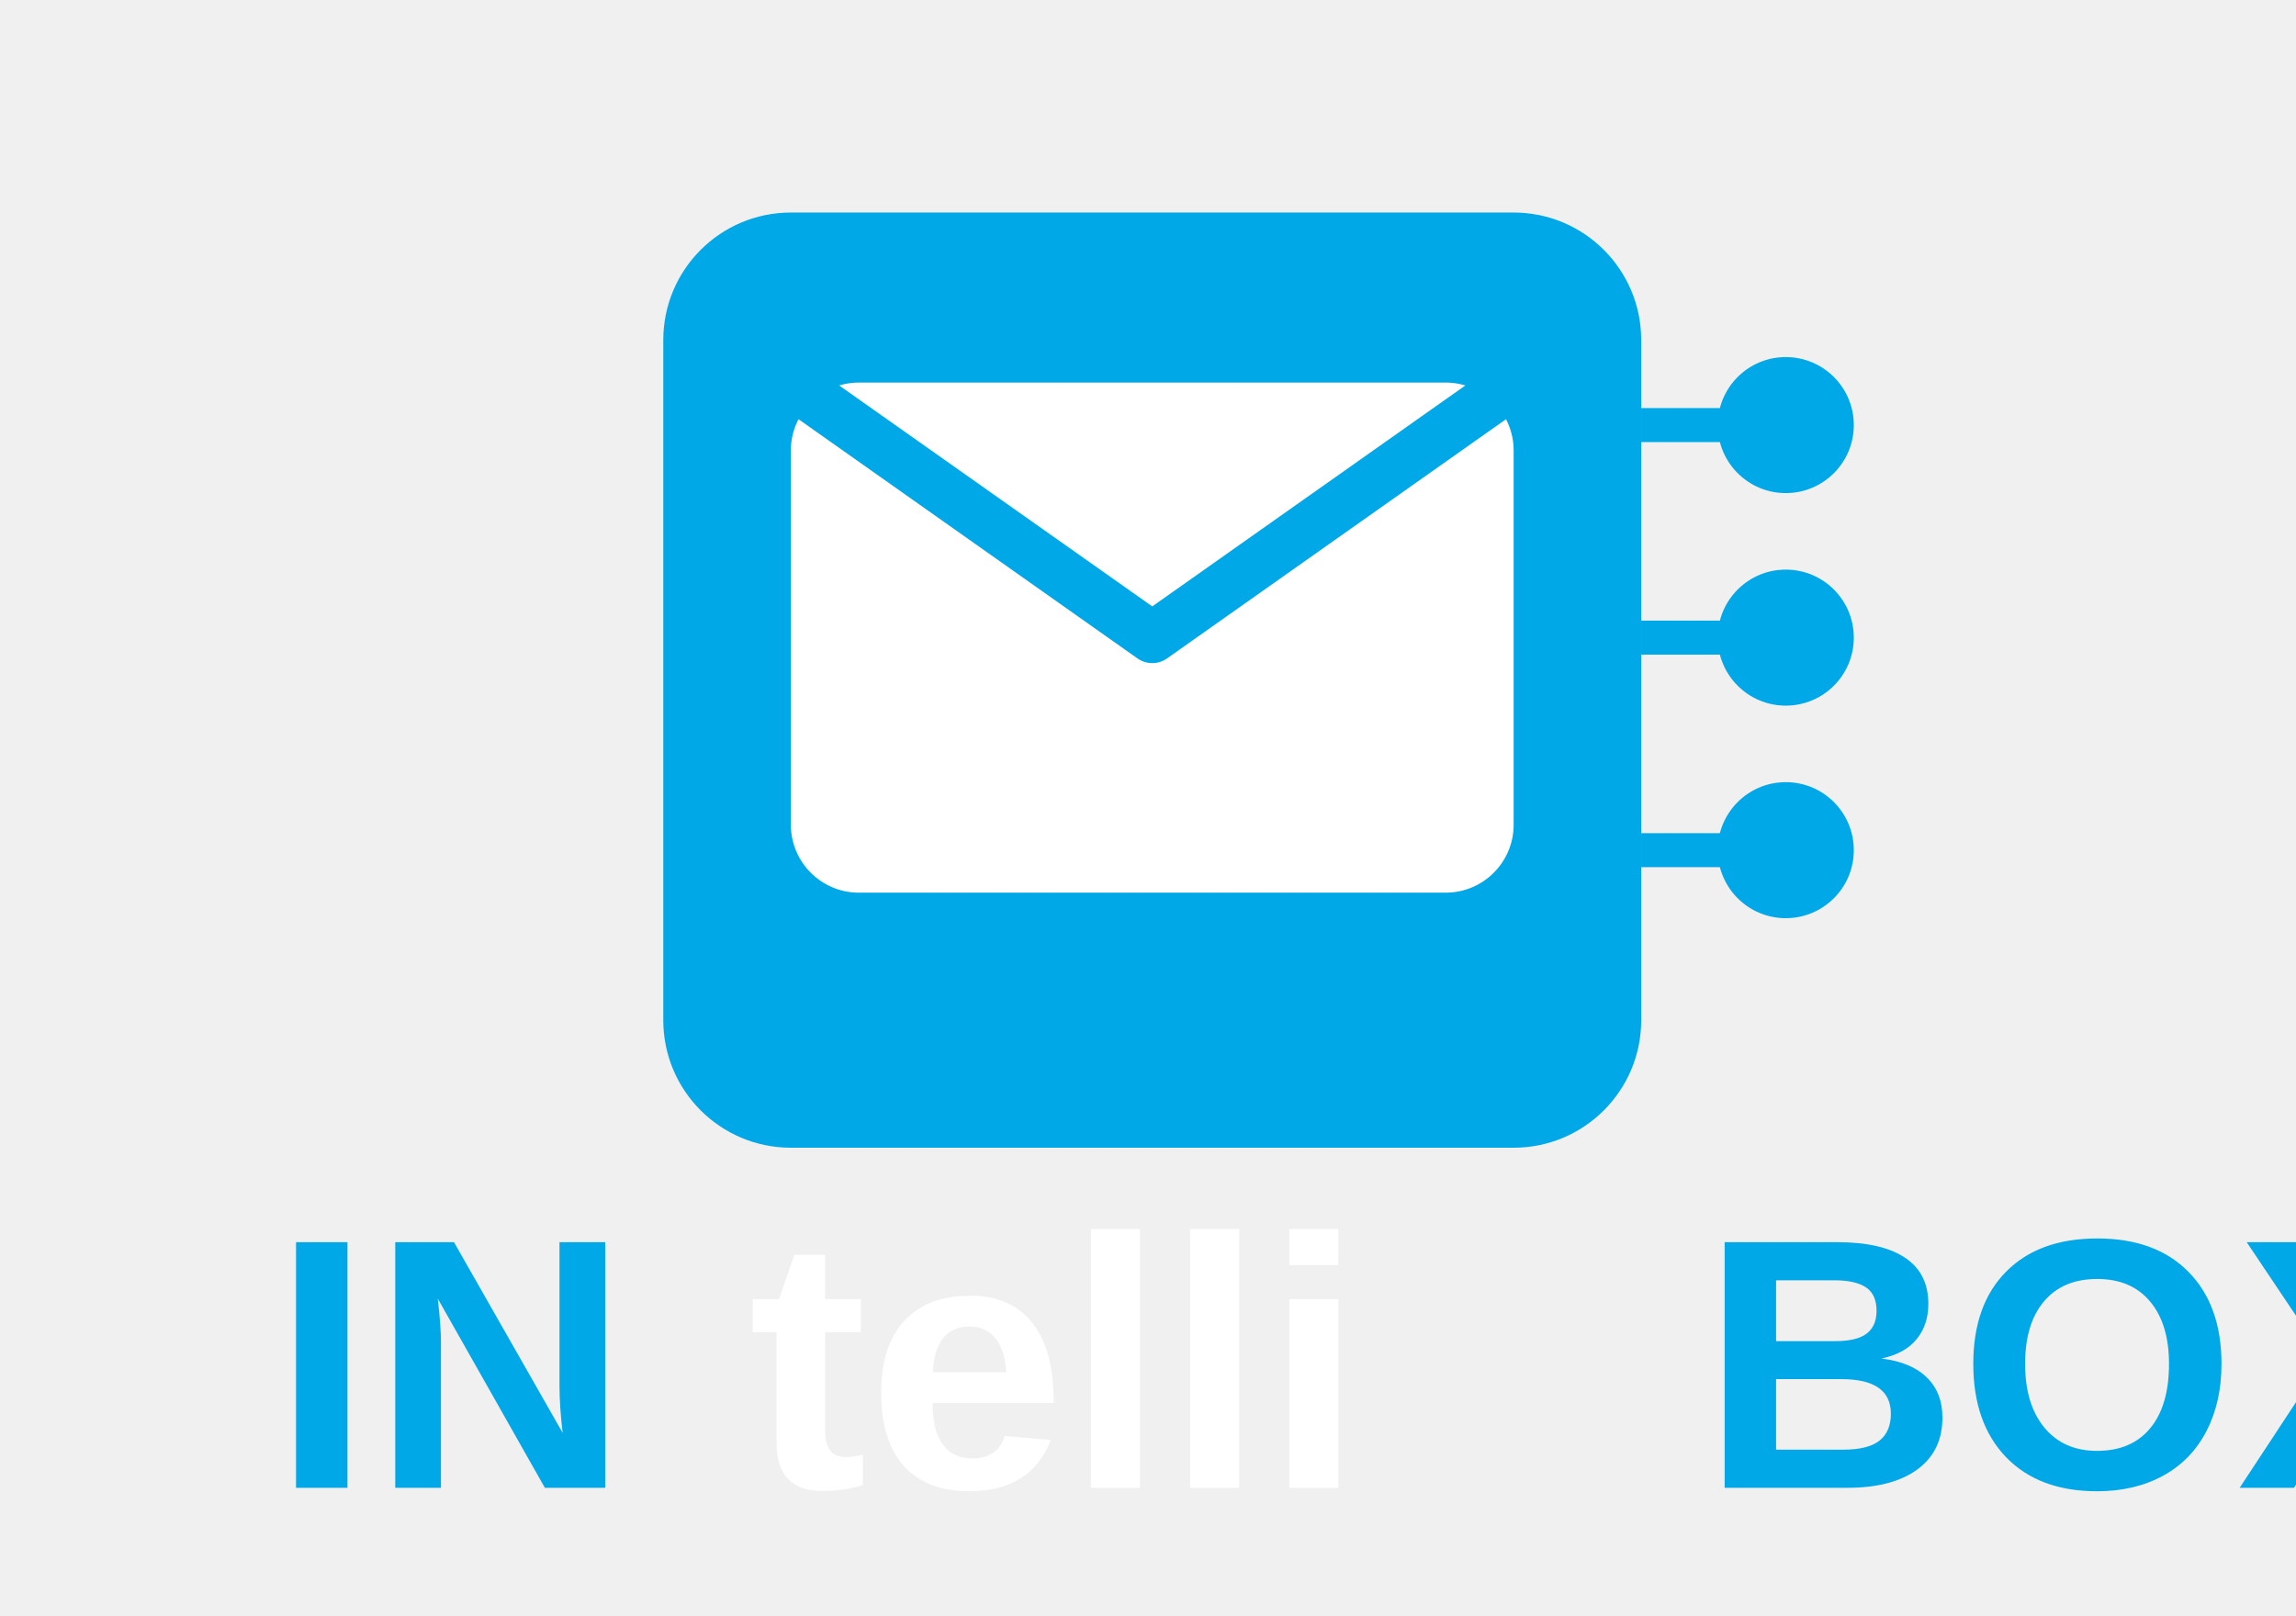
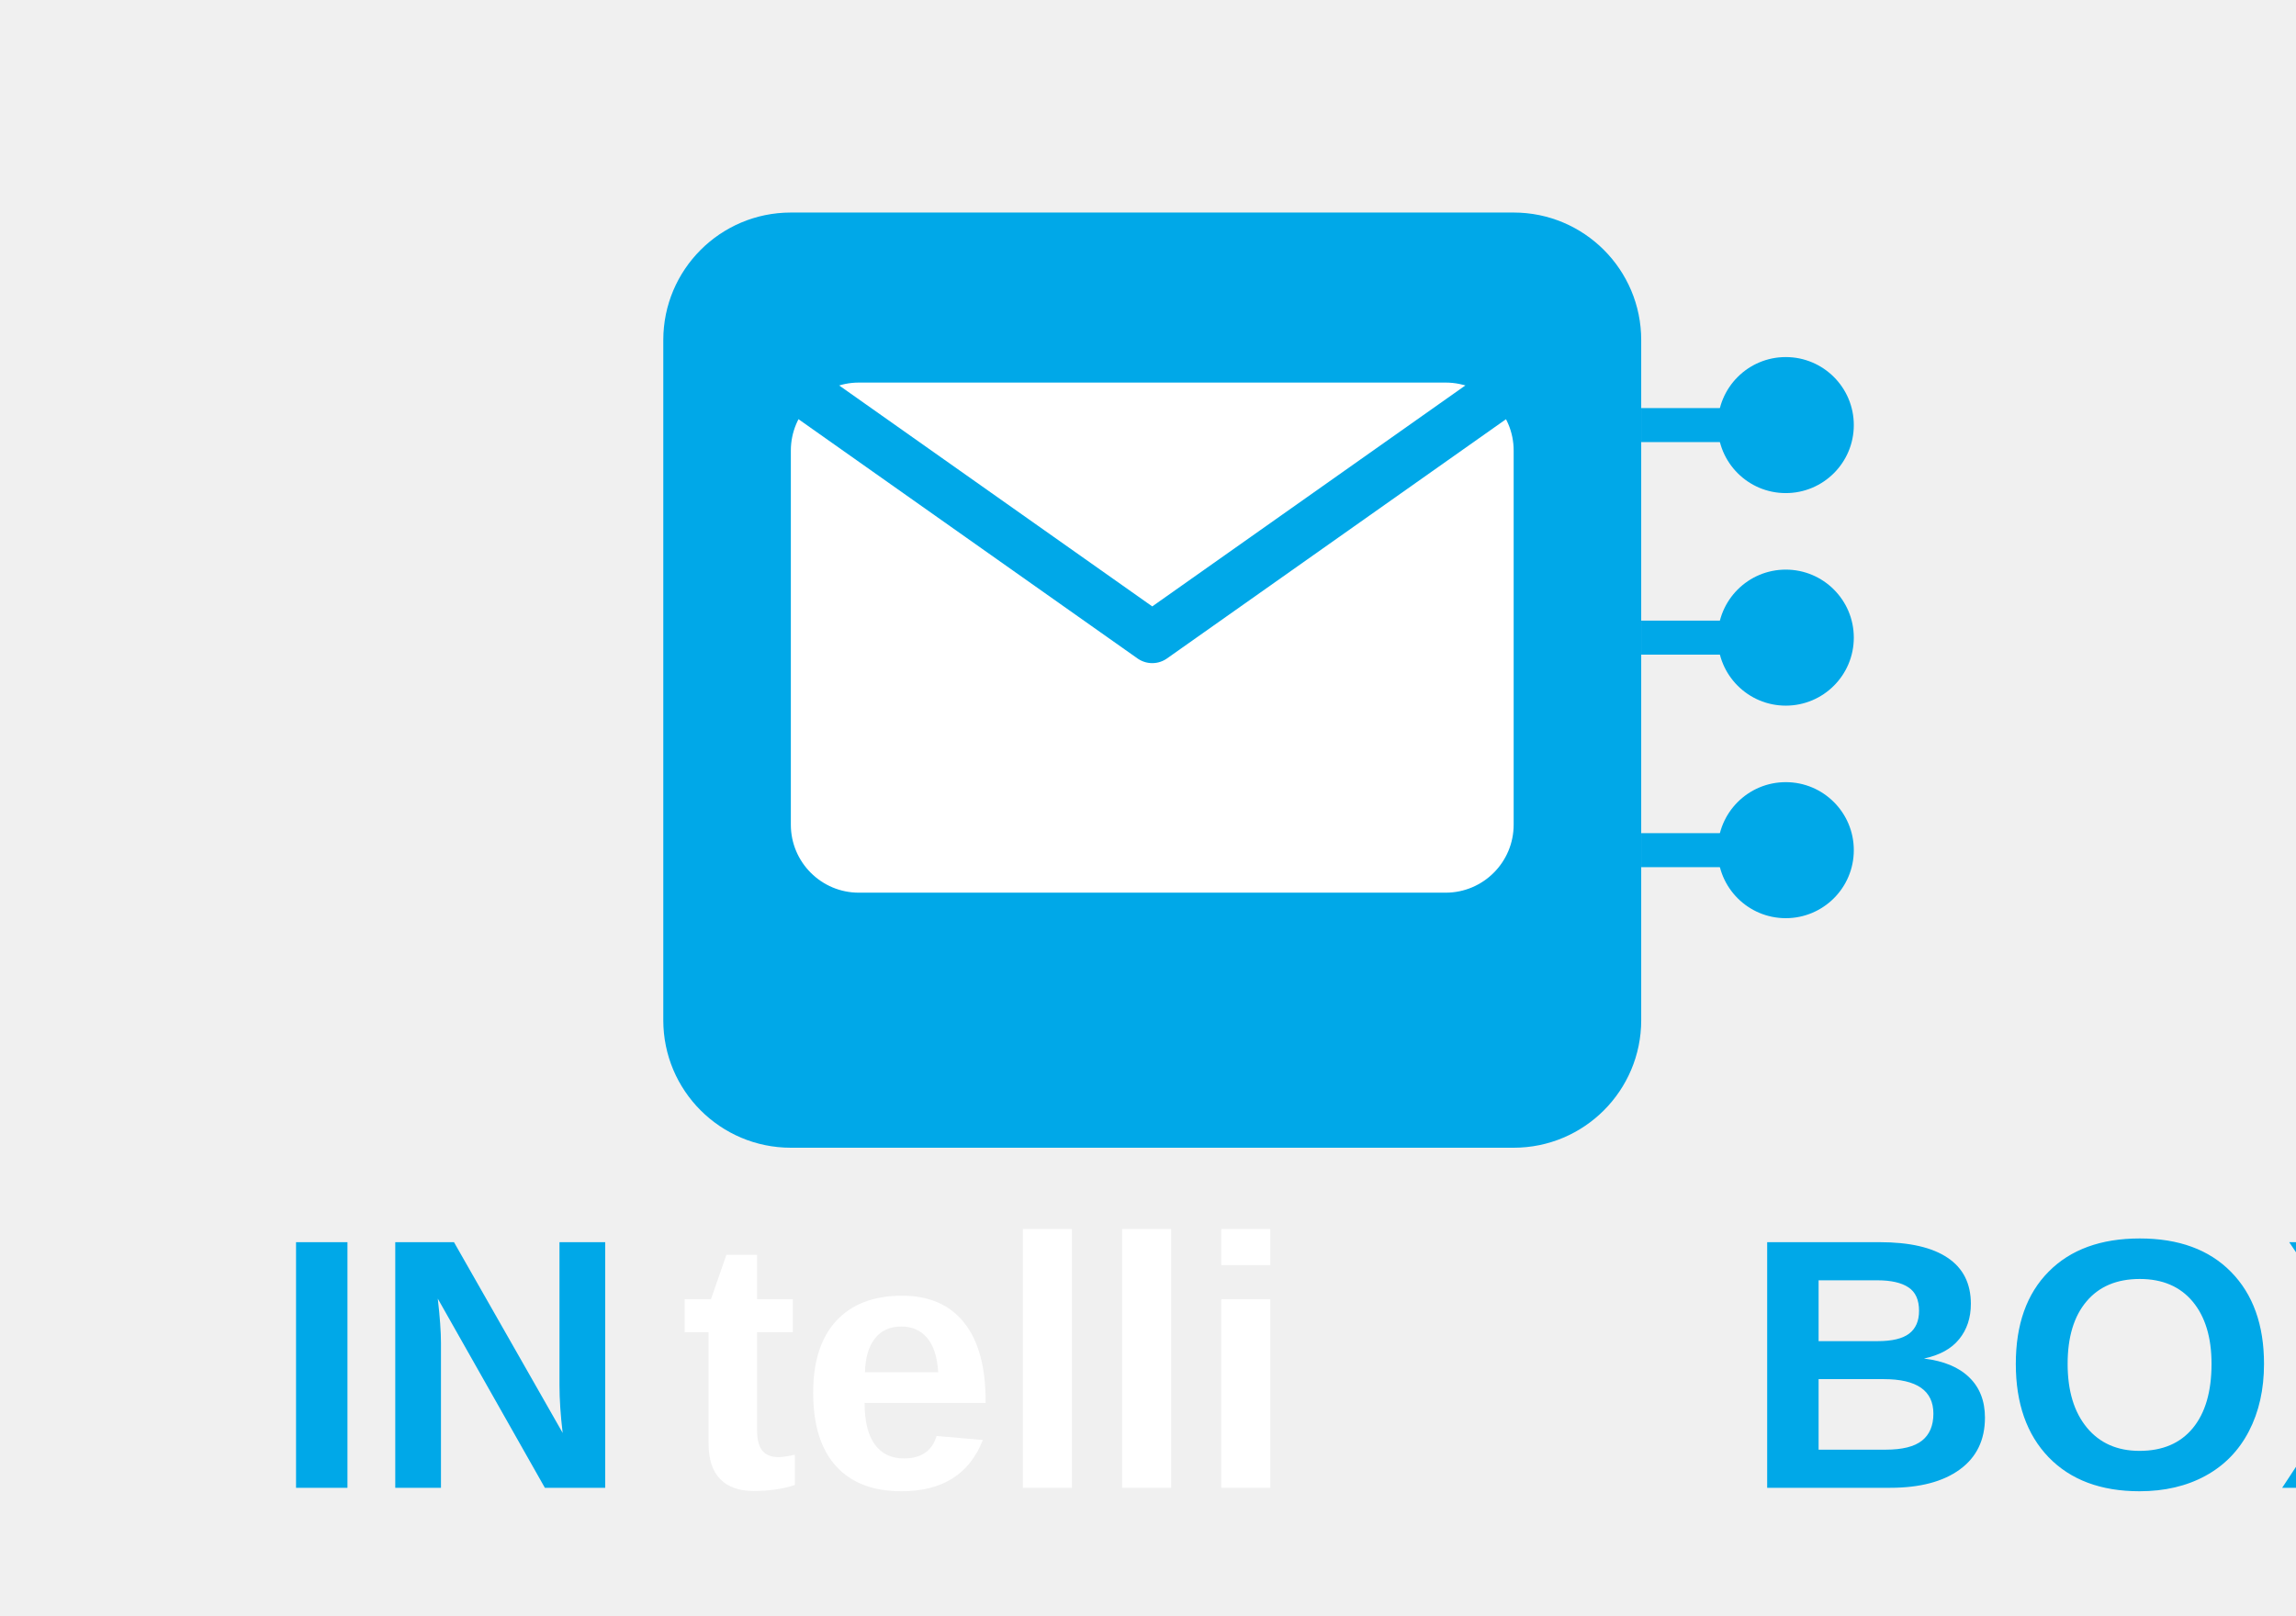
<svg xmlns="http://www.w3.org/2000/svg" width="270" height="190" viewBox="0 0 270 190">
  <rect x="78" y="25" width="115" height="110" rx="15" fill="#00a8e8" stroke="none" />
  <rect x="93" y="45" width="85" height="60" rx="8" fill="white" />
  <path d="M 93 45 L 135.5 75 L 178 45" stroke="#00a8e8" stroke-width="6" fill="none" stroke-linejoin="round" />
  <circle cx="210" cy="50" r="8" fill="#00a8e8" />
  <circle cx="210" cy="75" r="8" fill="#00a8e8" />
  <circle cx="210" cy="100" r="8" fill="#00a8e8" />
  <line x1="193" y1="50" x2="210" y2="50" stroke="#00a8e8" stroke-width="4" />
  <line x1="193" y1="75" x2="210" y2="75" stroke="#00a8e8" stroke-width="4" />
  <line x1="193" y1="100" x2="210" y2="100" stroke="#00a8e8" stroke-width="4" />
  <text x="32" y="175" font-family="Arial, sans-serif" font-size="42" font-weight="bold" fill="#00a8e8">IN</text>
-   <text x="88" y="175" font-family="Arial, sans-serif" font-size="42" font-weight="bold" fill="white">telli</text>
-   <text x="200" y="175" font-family="Arial, sans-serif" font-size="42" font-weight="bold" fill="#00a8e8">BOX</text>
+   <text x="80" y="175" font-family="Arial, sans-serif" font-size="42" font-weight="bold" fill="white">telli</text>
+   <text x="205" y="175" font-family="Arial, sans-serif" font-size="42" font-weight="bold" fill="#00a8e8">BOX</text>
</svg>
